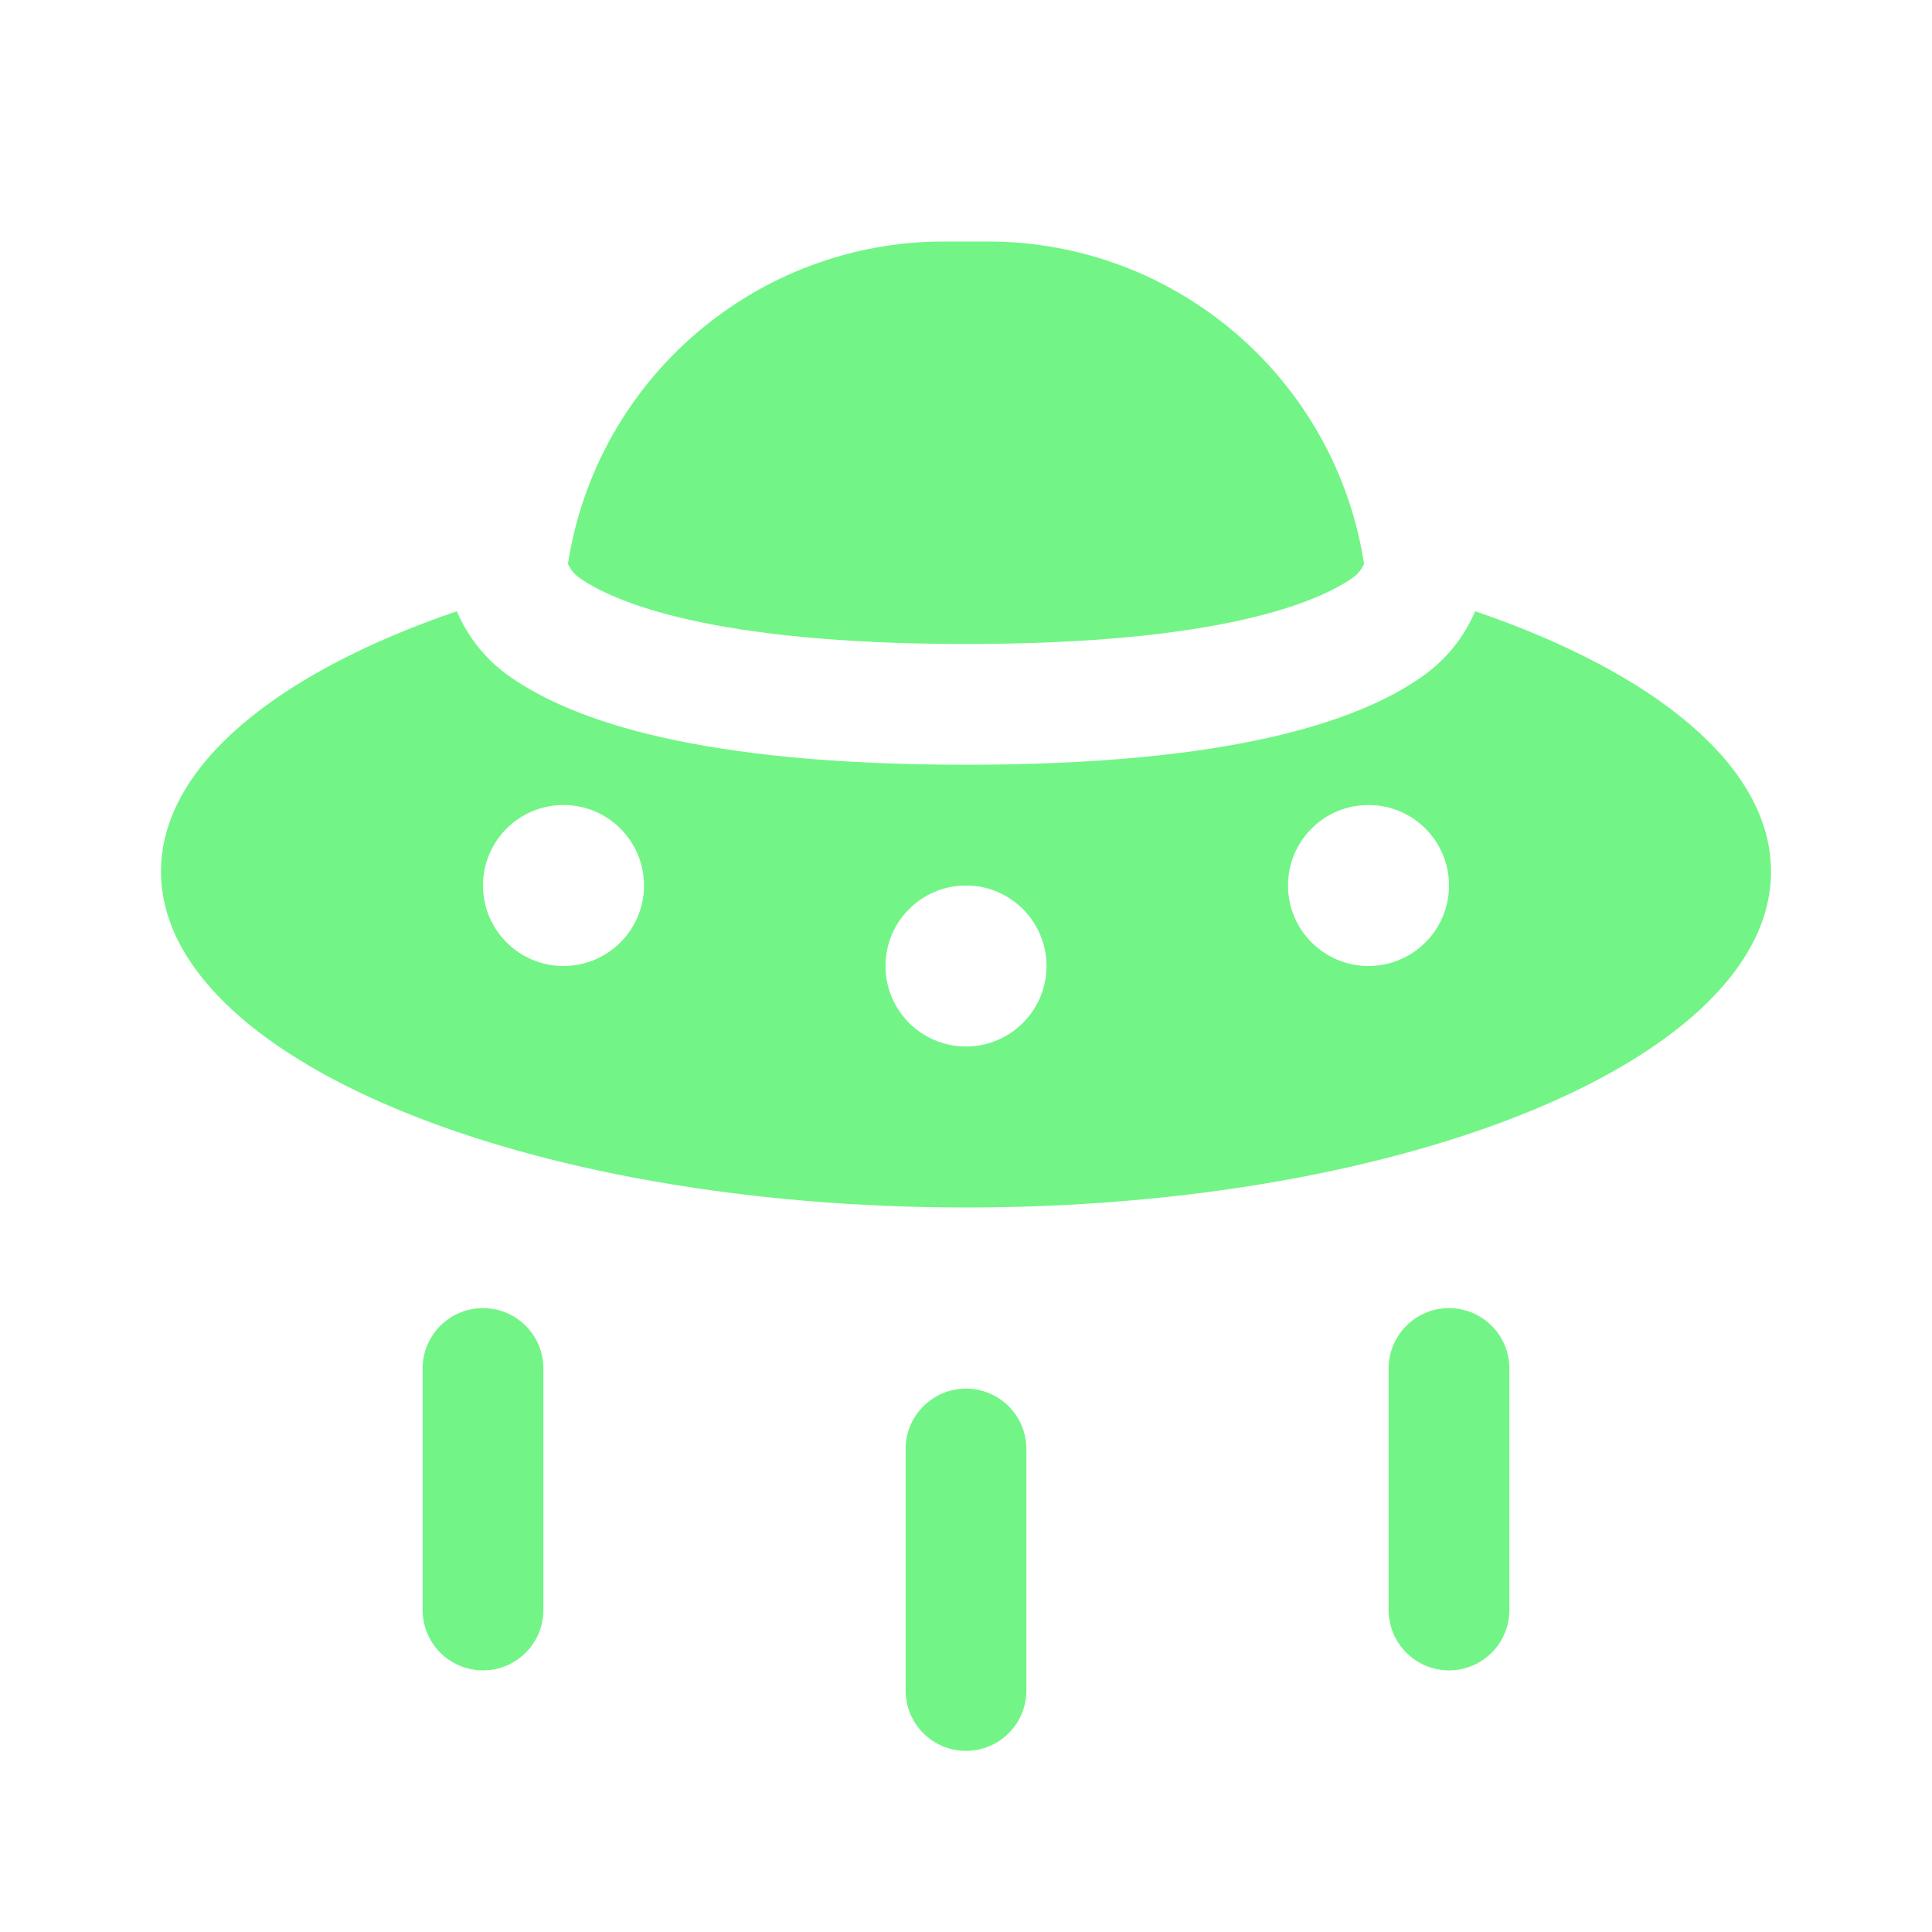
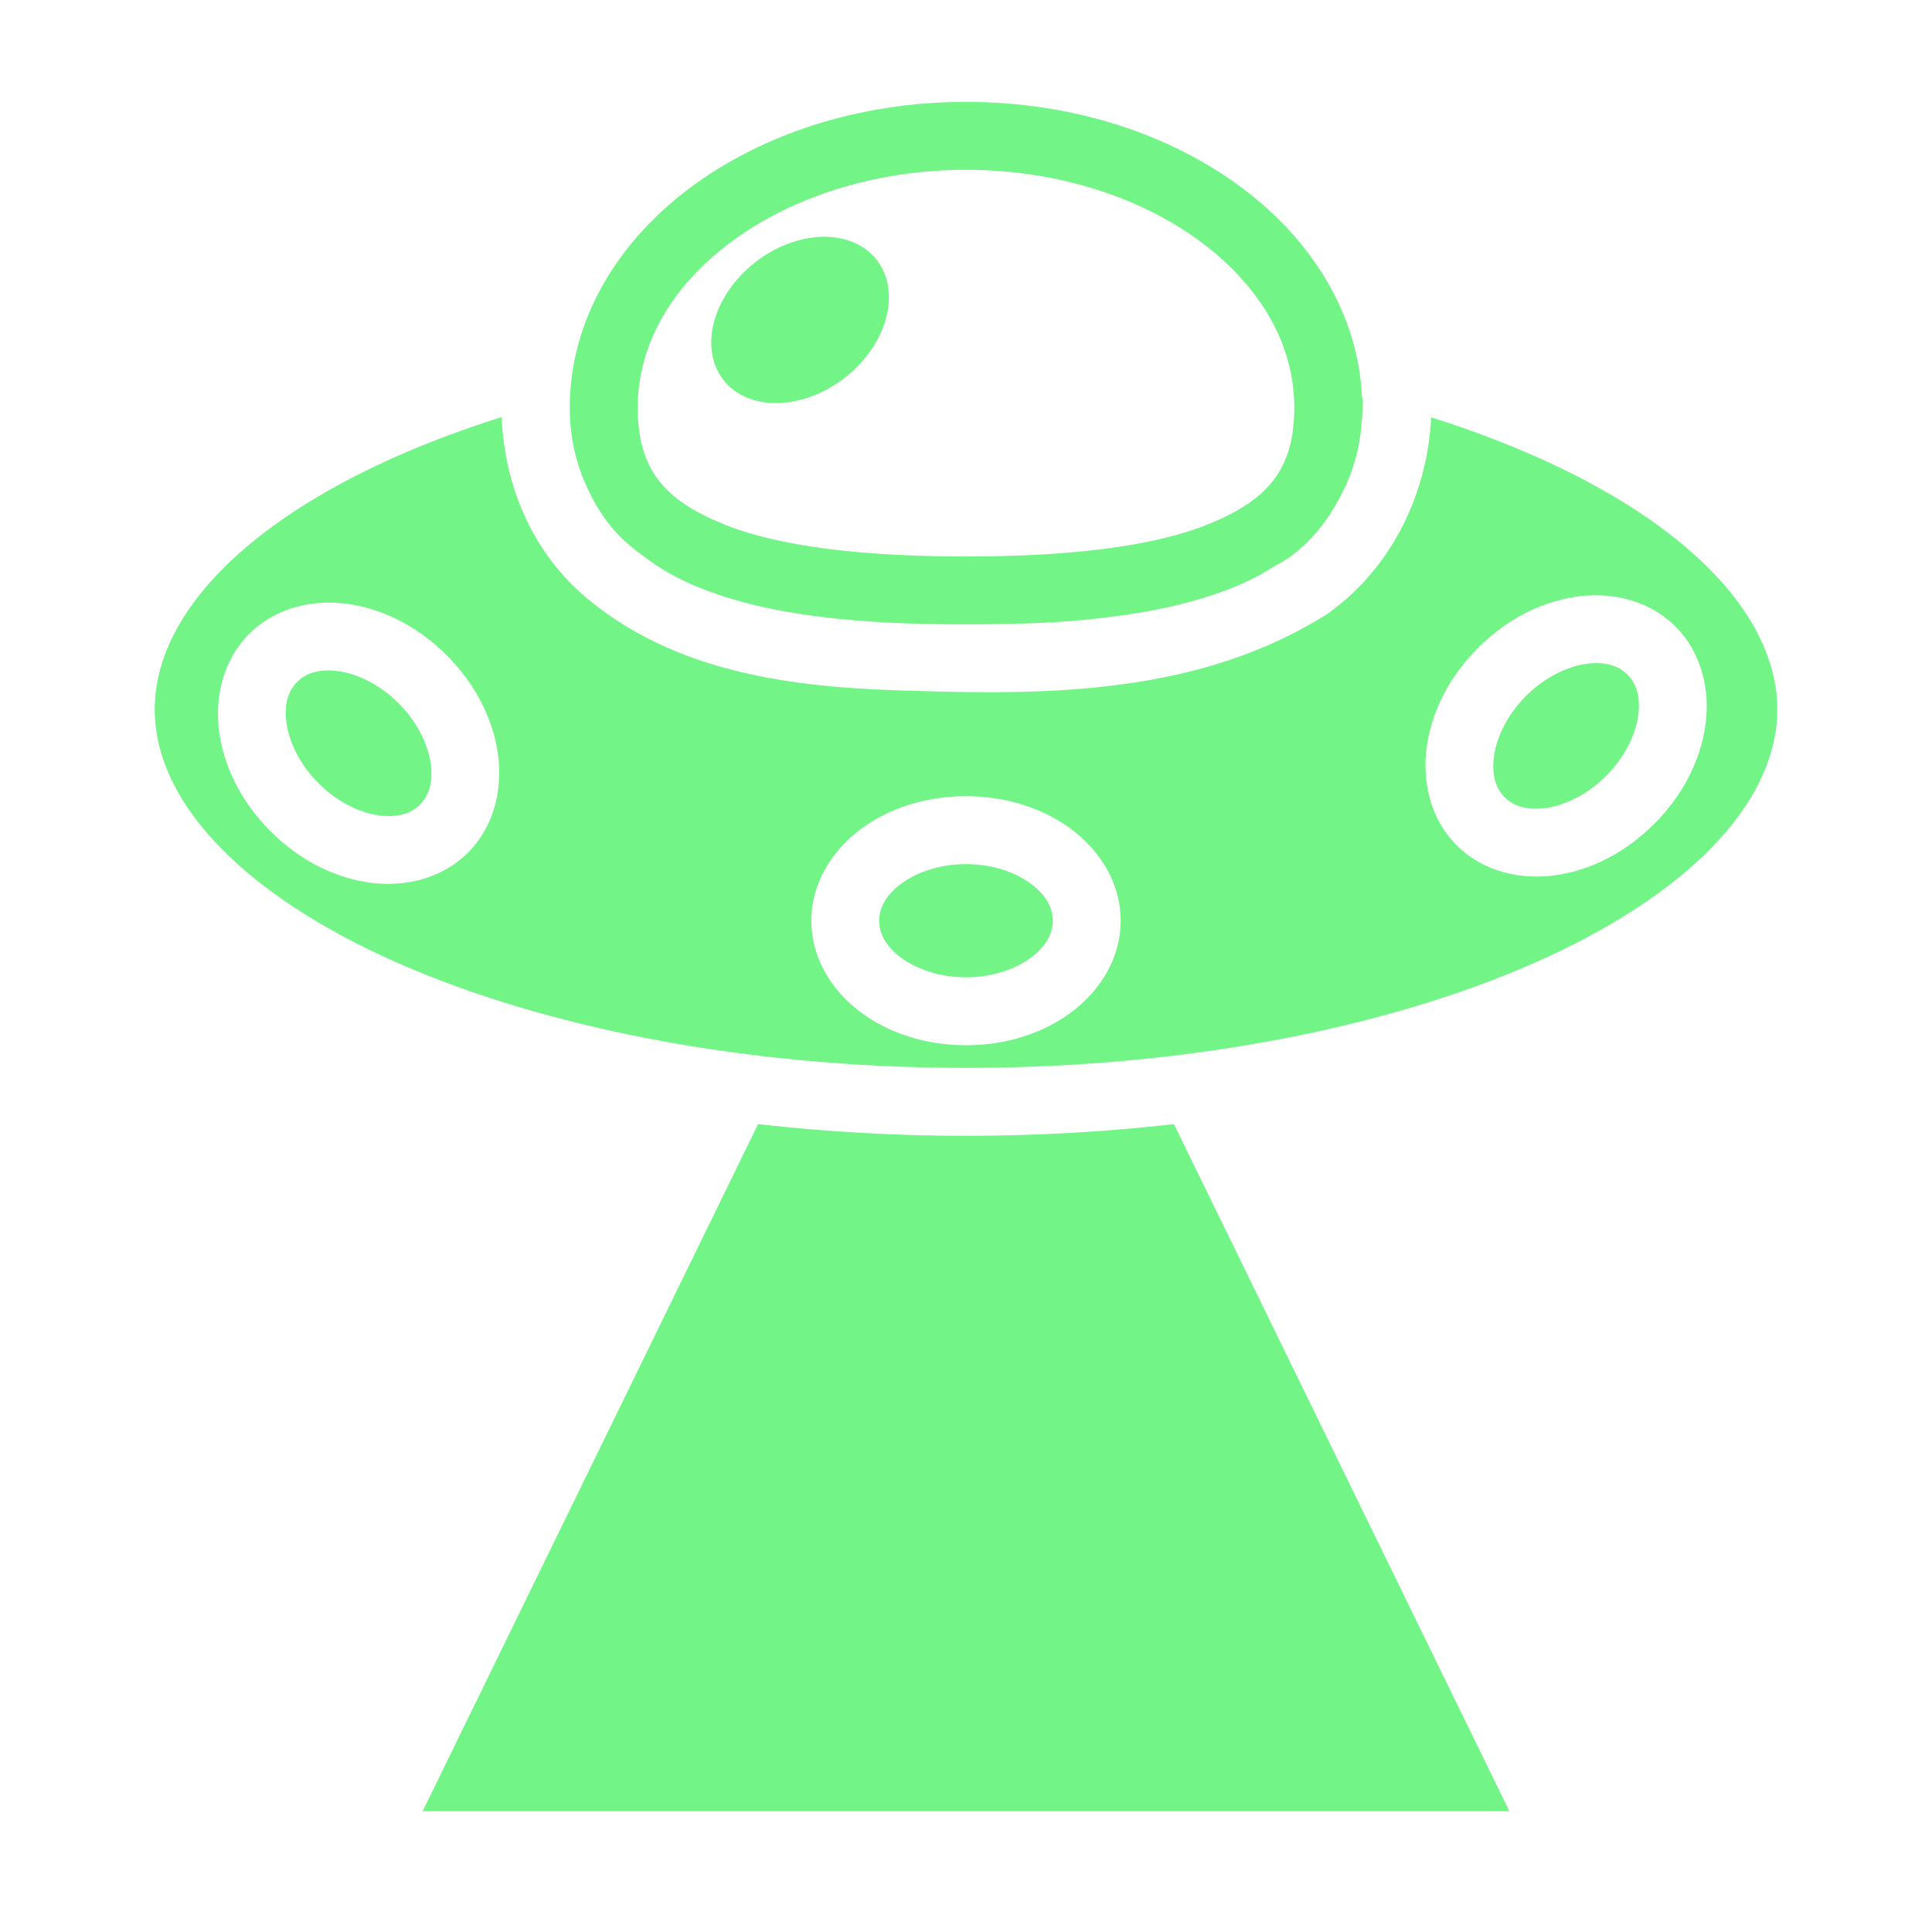
- <svg xmlns="http://www.w3.org/2000/svg" width="1em" height="1em" viewBox="0 0 24 24">
-   <path fill="#72f586" fill-rule="evenodd" d="M5.675 7.593C3.432 8.36 2 9.523 2 10.826C2 13.131 6.477 15 12 15s10-1.869 10-4.174c0-1.303-1.432-2.467-3.675-3.233c-.124.29-.331.584-.668.819C16.869 8.96 15.3 9.5 12 9.5s-4.868-.54-5.657-1.088a1.893 1.893 0 0 1-.668-.819M12 13a1 1 0 1 0 0-2a1 1 0 0 0 0 2m-4-2a1 1 0 1 1-2 0a1 1 0 0 1 2 0m9 1a1 1 0 1 0 0-2a1 1 0 0 0 0 2" clip-rule="evenodd" />
-   <path fill="#72f586" d="M7.055 7.005A4.73 4.73 0 0 1 11.729 3h.542a4.73 4.73 0 0 1 4.674 4.005a.429.429 0 0 1-.145.175c-.414.288-1.61.82-4.8.82c-3.19 0-4.386-.532-4.8-.82a.429.429 0 0 1-.145-.175M6 16.25a.75.75 0 0 1 .75.75v3a.75.75 0 0 1-1.5 0v-3a.75.75 0 0 1 .75-.75m12.75.75a.75.75 0 0 0-1.5 0v3a.75.75 0 0 0 1.5 0zm-6.75.25a.75.75 0 0 1 .75.75v3a.75.75 0 0 1-1.5 0v-3a.75.75 0 0 1 .75-.75" />
+ <svg xmlns="http://www.w3.org/2000/svg" width="1em" height="1em" viewBox="0 0 512 512">
+   <path fill="#72f586" d="M256 27c-28.334 0-54.153 8.54-73.283 22.89C163.587 64.236 151 84.874 151 108c0 8.204 1.796 15.548 4.975 21.975c2.398 5.19 5.692 9.893 9.95 13.757a63.413 63.413 0 0 0 4.294 3.43c4.322 3.357 9.202 6.14 14.473 8.31c19.476 8.01 44.305 10 71.307 10c3.78 0 7.51-.045 11.197-.134c8.767-.154 17.47-.64 25.965-1.713c12.52-1.48 24.056-4.003 34.145-8.154a64.147 64.147 0 0 0 10.152-5.257a91.92 91.92 0 0 0 4.192-2.45c5.74-4.175 10.267-9.775 13.512-16.132c3.15-5.776 5.153-12.34 5.688-19.644c.216-2.173.32-4.358.285-6.54a5.073 5.073 0 0 1-.196-.048c-.903-22.068-13.247-41.702-31.657-55.51C310.153 35.542 284.333 27 256 27m0 18c24.686 0 46.868 7.578 62.482 19.29C334.097 76 343 91.36 343 108s-7.273 24.542-22.543 30.824c-15.27 6.283-38.44 8.65-64.457 8.65c-26.017 0-49.187-2.367-64.457-8.65C176.273 132.542 169 124.64 169 108s8.903-32 24.518-43.71C209.132 52.577 231.314 45 256 45m-37.775 17.748c-6.138.054-12.69 2.517-18.168 6.828c-11.194 8.808-14.907 22.76-8.295 31.162c6.612 8.402 21.046 8.07 32.238-.738c11.193-8.81 14.906-22.76 8.293-31.162c-3.115-3.957-8.16-6.142-14.068-6.09m-85.29 47.78c-11.378 3.587-21.944 7.64-31.537 12.095C62.448 140.707 41 164.52 41 188c0 23.48 21.448 47.293 60.398 65.377C140.348 271.46 195.273 283 256 283c60.727 0 115.65-11.54 154.602-29.623C449.552 235.293 471 211.48 471 188c0-23.48-21.448-47.293-60.398-65.377c-9.533-4.426-20.028-8.457-31.325-12.025c-.997 20.097-10.243 39.685-27.293 51.935l-.222.16l-.233.147c-33.465 21.076-73.328 21.37-108.768 20.252c-29.29-.734-63.383-3.588-88.776-25.88l-.05-.046l-.05-.045c-13.61-12.312-20.22-29.268-20.95-46.59zm290.116 47.23c7.672.046 15.3 2.61 20.97 8.28c6.98 6.978 9.254 16.924 7.92 26.265c-1.335 9.34-6.04 18.522-13.577 26.06c-7.538 7.538-16.72 12.242-26.06 13.576c-9.34 1.334-19.287-.94-26.266-7.92c-6.98-6.98-9.252-16.923-7.918-26.264c1.334-9.34 6.037-18.523 13.575-26.06c7.538-7.54 16.72-12.242 26.06-13.577a35.943 35.943 0 0 1 5.296-.362zm-336.042 1.94c1.77-.01 3.543.114 5.295.364c9.34 1.335 18.524 6.037 26.062 13.575c7.538 7.538 12.24 16.72 13.574 26.062c1.334 9.34-.94 19.284-7.92 26.263c-6.978 6.98-16.92 9.25-26.262 7.916c-9.34-1.336-18.525-6.037-26.063-13.575c-7.538-7.538-12.24-16.722-13.574-26.063c-1.333-9.34.94-19.284 7.92-26.263c5.67-5.672 13.297-8.235 20.968-8.28zm336.78 16.046a19.148 19.148 0 0 0-3.485.195c-4.99.712-10.922 3.523-15.88 8.482c-4.96 4.958-7.77 10.89-8.484 15.88c-.713 4.99.432 8.598 2.826 10.99c2.393 2.394 6 3.54 10.992 2.827c4.99-.714 10.918-3.527 15.877-8.485c4.958-4.96 7.77-10.887 8.484-15.877c.712-4.99-.434-8.6-2.827-10.992c-1.795-1.795-4.274-2.888-7.506-3.022zM86.27 177.686c-3.232.133-5.71 1.226-7.504 3.02c-2.394 2.394-3.54 6-2.828 10.99c.712 4.992 3.527 10.923 8.486 15.882c4.958 4.96 10.886 7.77 15.877 8.483c4.99.713 8.6-.432 10.993-2.826c2.393-2.393 3.54-6 2.826-10.99s-3.525-10.922-8.483-15.88c-4.96-4.96-10.89-7.77-15.88-8.483c-1.25-.177-2.41-.24-3.487-.194zM256 211c10.66 0 20.48 3.17 28.027 8.83C291.577 225.492 297 234.13 297 244c0 9.87-5.424 18.508-12.973 24.17C276.48 273.83 266.66 277 256 277s-20.48-3.17-28.027-8.83C220.423 262.508 215 253.87 215 244c0-9.87 5.424-18.508 12.973-24.17C235.52 214.17 245.34 211 256 211m0 18c-7.013 0-13.194 2.204-17.227 5.23c-4.033 3.023-5.773 6.385-5.773 9.77s1.74 6.747 5.773 9.77c4.033 3.026 10.214 5.23 17.227 5.23s13.194-2.204 17.227-5.23c4.033-3.023 5.773-6.385 5.773-9.77s-1.74-6.747-5.773-9.77C269.194 231.203 263.013 229 256 229m-55.1 68.898L112 480h288l-88.9-182.102C293.433 299.925 274.988 301 256 301s-37.433-1.075-55.1-3.102" />
</svg>
